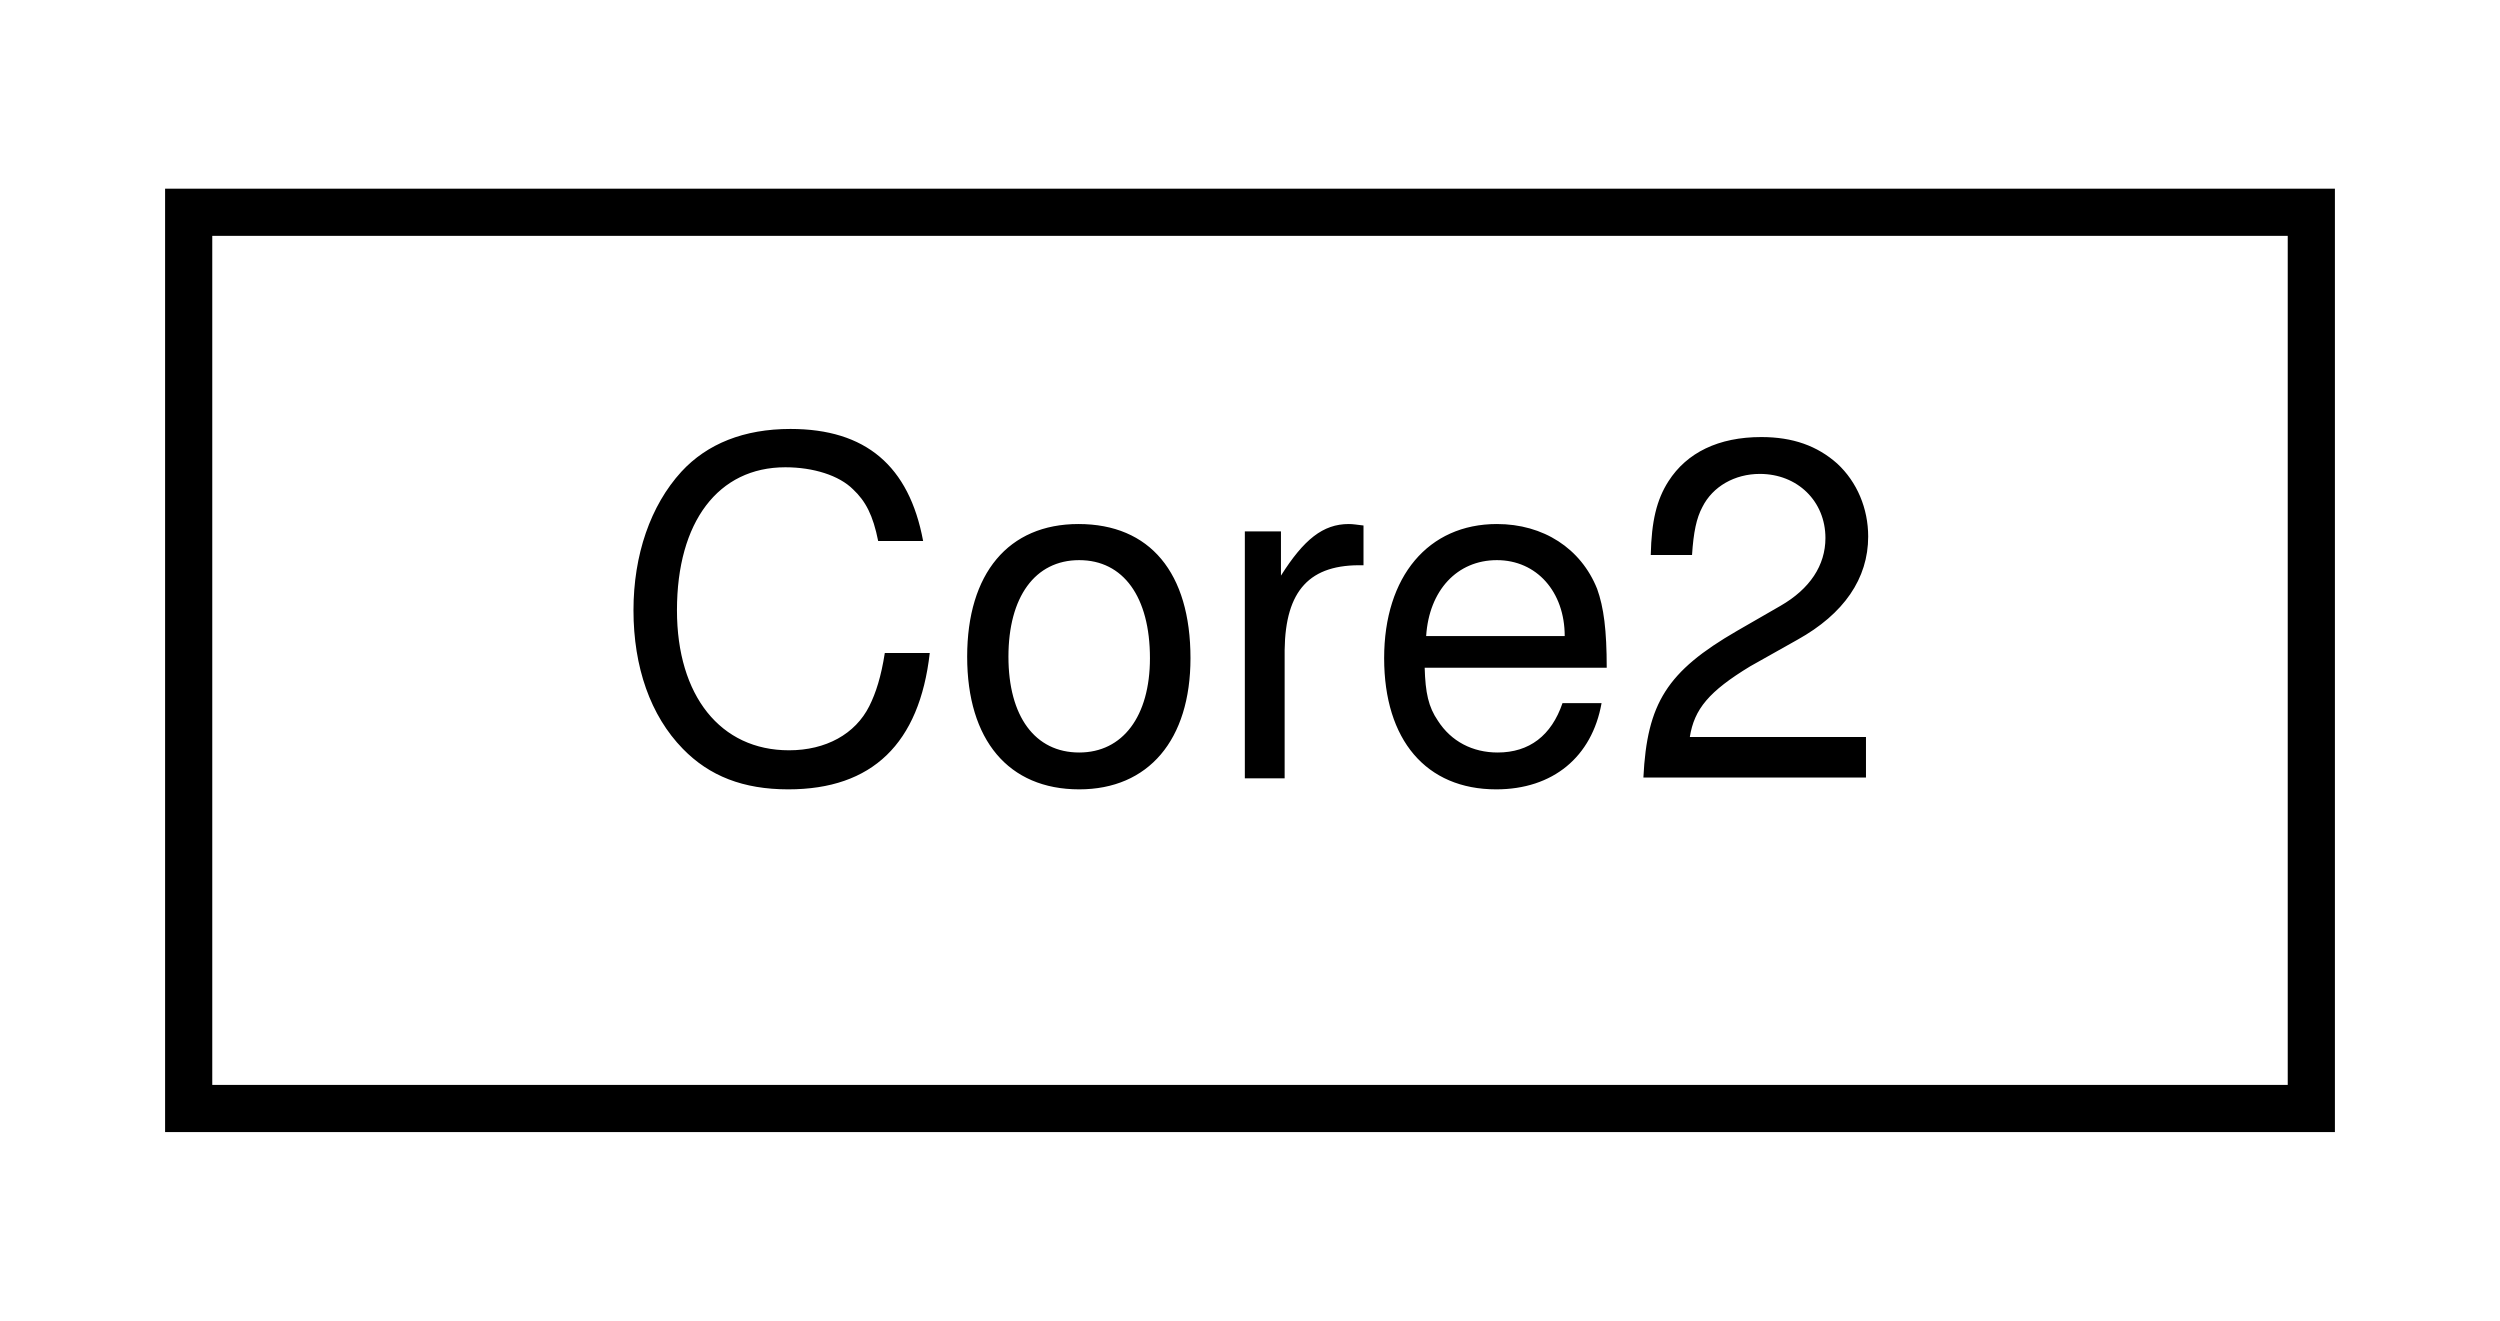
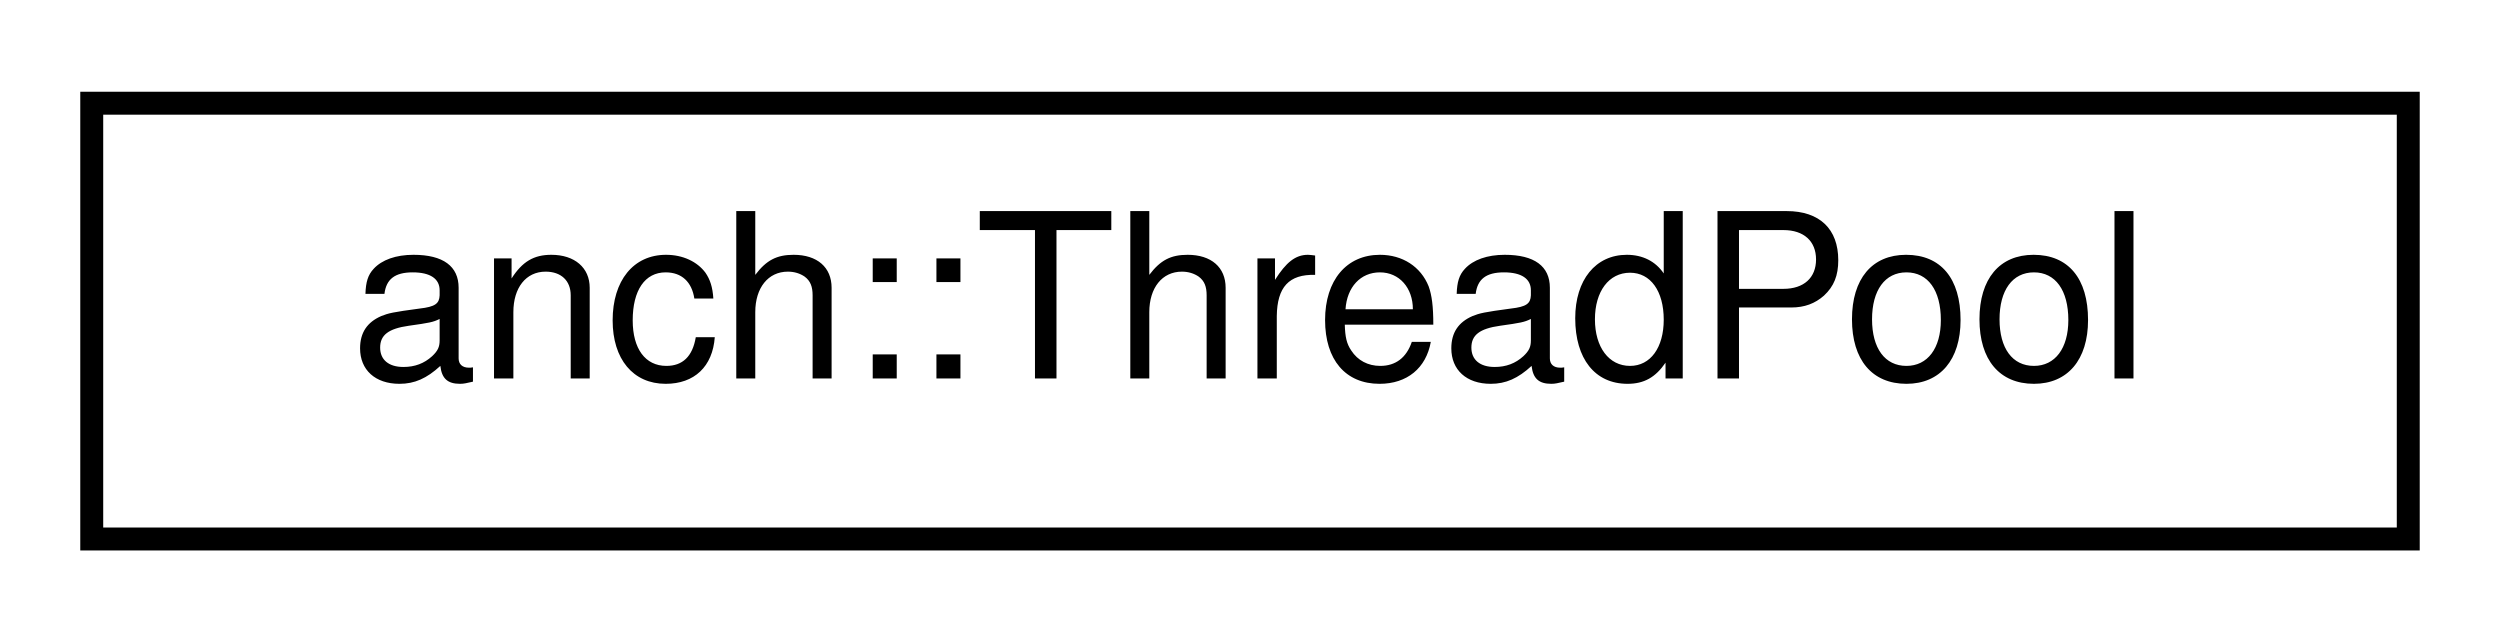
- <svg xmlns="http://www.w3.org/2000/svg" xmlns:xlink="http://www.w3.org/1999/xlink" width="53pt" height="28pt" viewBox="0.00 0.00 53.00 28.00">
+ <svg xmlns="http://www.w3.org/2000/svg" xmlns:xlink="http://www.w3.org/1999/xlink" width="109pt" height="28pt" viewBox="0.00 0.00 109.00 28.00">
  <g id="graph0" class="graph" transform="scale(1 1) rotate(0) translate(4 24)">
    <g id="node1" class="node">
      <g id="a_node1">
-         <a xlink:href="class_core2.html" target="_top" xlink:title=" ">
-           <polygon fill="none" stroke="black" points="0,-0.5 0,-19.5 45,-19.5 45,-0.5 0,-0.5" />
-           <text text-anchor="middle" x="22.5" y="-7.5" font-family="Helvetica,sans-Serif" font-size="10.00">Core2</text>
+         <a xlink:href="classanch_1_1_thread_pool.html" target="_top" xlink:title="Thread pool utility class.">
+           <polygon fill="none" stroke="black" points="0,-0.5 0,-19.5 101,-19.5 101,-0.5 0,-0.5" />
+           <text text-anchor="middle" x="50.5" y="-7.5" font-family="Helvetica,sans-Serif" font-size="10.00">anch::ThreadPool</text>
        </a>
      </g>
    </g>
  </g>
</svg>
